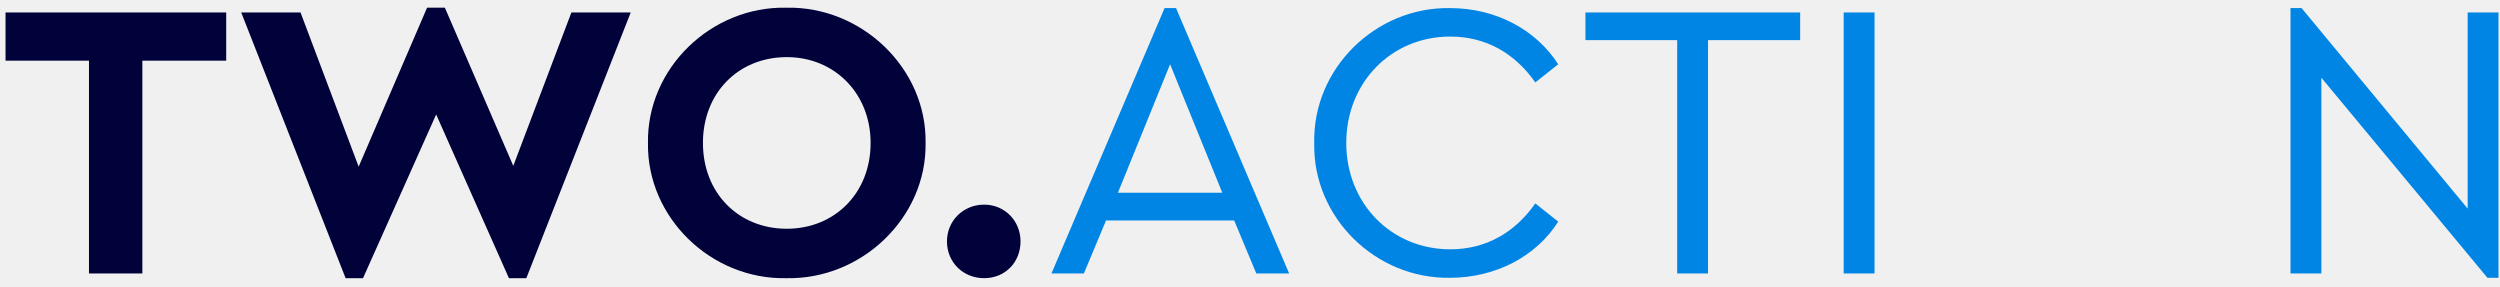
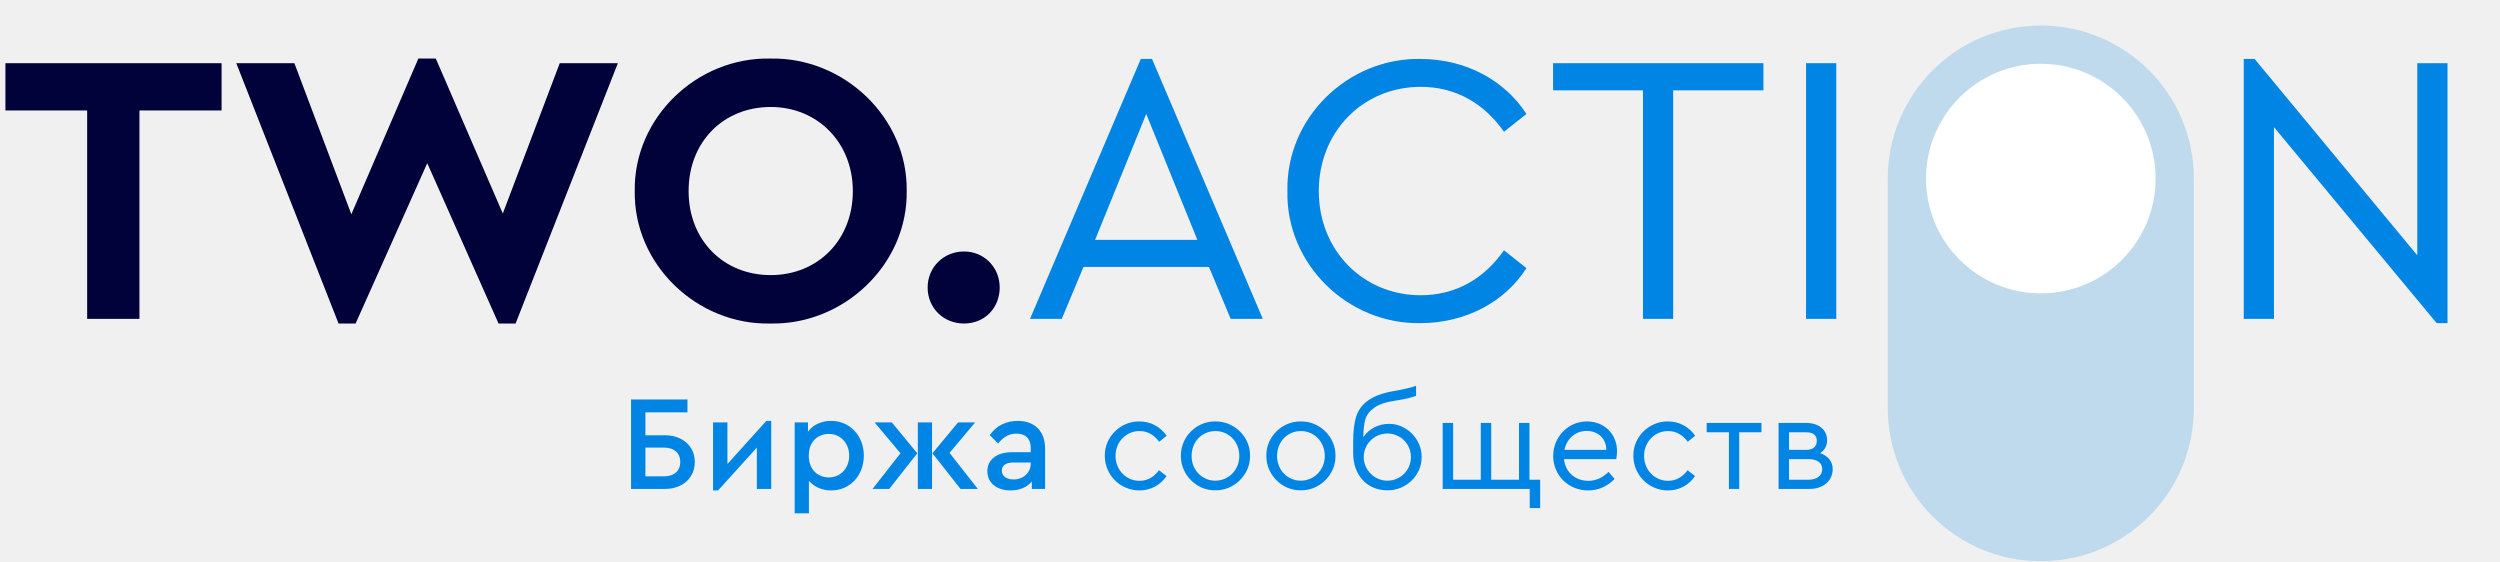
- <svg xmlns="http://www.w3.org/2000/svg" width="192" height="22" viewBox="0 0 192 22" fill="none">
-   <path d="M6.833 21H10.933V4.661H17.372V0.956H0.425V4.661H6.833V21ZM43.884 0.956L39.42 12.739L34.166 0.591H32.799L27.545 12.8L23.08 0.956H18.525L26.543 21.364H27.879L33.497 8.791L39.086 21.364H40.422L48.44 0.956H43.884ZM49.764 10.978C49.673 16.718 54.624 21.486 60.394 21.364C66.165 21.486 71.176 16.718 71.085 10.978C71.176 5.238 66.165 0.47 60.394 0.591C54.624 0.47 49.673 5.238 49.764 10.978ZM66.863 10.978C66.863 14.835 64.099 17.568 60.425 17.568C56.719 17.568 53.986 14.835 53.986 10.978C53.986 7.121 56.719 4.387 60.425 4.387C64.099 4.387 66.863 7.181 66.863 10.978ZM72.727 18.54C72.727 20.15 73.972 21.364 75.581 21.364C77.191 21.364 78.376 20.15 78.376 18.54C78.376 16.961 77.161 15.716 75.581 15.716C73.972 15.716 72.727 16.961 72.727 18.54Z" fill="#000239" />
-   <path d="M96.484 21H99.005L90.319 0.621H89.439L80.753 21H83.243L84.944 16.93H94.784L96.484 21ZM93.873 14.804H85.855L89.864 4.934L93.873 14.804ZM100.933 10.978C100.811 16.718 105.67 21.425 111.35 21.334C114.903 21.334 118.001 19.664 119.671 17.021L117.91 15.624C116.361 17.841 114.144 19.147 111.38 19.147C106.855 19.147 103.393 15.624 103.393 10.978C103.393 6.331 106.855 2.808 111.38 2.808C114.144 2.808 116.361 4.114 117.91 6.331L119.671 4.934C117.97 2.292 114.903 0.621 111.35 0.621C105.67 0.53 100.811 5.238 100.933 10.978ZM128.808 21H131.177V3.081H138.253V0.956H121.762V3.081H128.808V21ZM141.595 21H143.964V0.956H141.595V21ZM189.516 0.956V16.019L176.761 0.621H175.91V21H178.279V5.967L191.035 21.334H191.885V0.956H189.516Z" fill="#0085E5" />
+ <svg xmlns="http://www.w3.org/2000/svg" width="196" height="44" viewBox="0 0 196 44" fill="none">
+   <g clip-path="url(#clip0_11802_2)">
+     <path d="M6.833 25H10.933V8.661H17.372V4.956H0.425V8.661H6.833V25ZM43.884 4.956L39.42 16.739L34.166 4.591H32.799L27.545 16.8L23.08 4.956H18.525L26.543 25.364H27.879L33.497 12.791L39.086 25.364H40.422L48.44 4.956H43.884ZM49.764 14.978C49.673 20.718 54.624 25.486 60.394 25.364C66.165 25.486 71.176 20.718 71.085 14.978C71.176 9.238 66.165 4.47 60.394 4.591C54.624 4.47 49.673 9.238 49.764 14.978ZM66.863 14.978C66.863 18.835 64.099 21.568 60.425 21.568C56.719 21.568 53.986 18.835 53.986 14.978C53.986 11.121 56.719 8.387 60.425 8.387C64.099 8.387 66.863 11.181 66.863 14.978ZM72.727 22.54C72.727 24.15 73.972 25.364 75.581 25.364C77.191 25.364 78.376 24.15 78.376 22.54C78.376 20.961 77.161 19.716 75.581 19.716C73.972 19.716 72.727 20.961 72.727 22.54Z" fill="#000239" />
+     <path d="M96.484 25H99.005L90.319 4.621H89.439L80.753 25H83.243L84.944 20.93H94.784L96.484 25ZM93.873 18.804H85.855L89.864 8.934L93.873 18.804ZM100.933 14.978C100.811 20.718 105.67 25.425 111.35 25.334C114.903 25.334 118.001 23.664 119.671 21.021L117.91 19.624C116.361 21.841 114.144 23.147 111.38 23.147C106.855 23.147 103.393 19.624 103.393 14.978C103.393 10.331 106.855 6.808 111.38 6.808C114.144 6.808 116.361 8.114 117.91 10.331L119.671 8.934C117.97 6.292 114.903 4.621 111.35 4.621C105.67 4.53 100.811 9.238 100.933 14.978ZM128.808 25H131.177V7.081H138.253V4.956H121.762V7.081H128.808V25ZM141.595 25H143.964V4.956H141.595V25ZM189.516 4.956V20.019L176.761 4.621H175.91V25H178.279V9.967L191.035 25.334H191.885V4.956H189.516Z" fill="#0085E5" />
+     <path d="M49.475 38.334H52.111C53.525 38.334 54.471 37.462 54.471 36.218C54.471 34.985 53.525 34.124 52.111 34.124H50.602V32.328H53.897V31.318H49.475V38.334ZM50.602 37.345V35.092H52.069C52.866 35.092 53.334 35.538 53.334 36.218C53.334 36.898 52.866 37.345 52.069 37.345H50.602ZM60.081 32.997L57.031 36.378V33.114H55.904V38.45H56.297L59.337 35.092V38.334H60.464V32.997H60.081ZM67.724 35.719C67.724 34.177 66.64 32.997 65.162 32.997C64.397 32.997 63.727 33.306 63.345 33.848V33.114H62.303V40.247H63.419V37.696C63.834 38.174 64.45 38.45 65.162 38.45C66.64 38.45 67.724 37.281 67.724 35.719ZM66.576 35.729C66.576 36.728 65.875 37.43 64.982 37.43C64.163 37.43 63.409 36.867 63.409 35.719C63.409 34.581 64.163 34.018 64.982 34.018C65.885 34.018 66.576 34.73 66.576 35.729ZM68.566 33.114L70.597 35.538L68.407 38.334H69.714L71.915 35.538L69.916 33.114H68.566ZM71.957 38.334H73.073V33.114H71.957V38.334ZM74.444 35.506L76.453 33.114H75.114L73.105 35.538L75.305 38.334H76.666L74.444 35.506ZM81.936 35.176C81.936 33.773 81.086 32.997 79.799 32.997C78.896 32.997 78.12 33.359 77.599 34.114L78.248 34.773C78.683 34.252 79.109 33.997 79.693 33.997C80.405 33.997 80.809 34.39 80.809 35.113V35.453H79.332C78.152 35.453 77.408 36.038 77.408 36.941C77.408 37.844 78.131 38.45 79.225 38.45C79.938 38.45 80.512 38.206 80.894 37.749V38.334H81.936V35.176ZM80.809 36.356C80.809 37.069 80.214 37.589 79.459 37.589C78.917 37.589 78.545 37.334 78.545 36.898C78.545 36.473 78.875 36.261 79.47 36.261H80.809V36.356ZM86.617 35.74C86.617 37.239 87.829 38.45 89.328 38.45C90.231 38.45 90.986 38.015 91.454 37.324L90.869 36.867C90.455 37.419 89.944 37.696 89.339 37.696C88.265 37.696 87.457 36.824 87.457 35.74C87.457 34.666 88.265 33.795 89.339 33.795C89.944 33.795 90.465 34.071 90.88 34.634L91.465 34.167C90.997 33.476 90.231 33.04 89.328 33.04C87.85 33.019 86.585 34.262 86.617 35.74ZM92.581 35.74C92.559 37.196 93.803 38.472 95.281 38.44C96.758 38.472 98.034 37.196 98.002 35.74C98.034 34.262 96.769 33.019 95.291 33.04C93.814 33.008 92.549 34.262 92.581 35.74ZM97.162 35.751C97.162 36.835 96.333 37.685 95.281 37.685C94.228 37.685 93.421 36.835 93.421 35.751C93.421 34.634 94.228 33.795 95.291 33.795C96.344 33.795 97.162 34.634 97.162 35.751ZM99.281 35.74C99.26 37.196 100.504 38.472 101.981 38.44C103.459 38.472 104.734 37.196 104.702 35.74C104.734 34.262 103.469 33.019 101.992 33.04C100.514 33.008 99.249 34.262 99.281 35.74ZM103.863 35.751C103.863 36.835 103.033 37.685 101.981 37.685C100.929 37.685 100.121 36.835 100.121 35.751C100.121 34.634 100.929 33.795 101.992 33.795C103.044 33.795 103.863 34.634 103.863 35.751ZM111.456 35.836C111.488 34.443 110.265 33.199 108.873 33.231C108.065 33.231 107.321 33.625 106.885 34.273C106.885 33.72 106.938 33.263 107.034 32.912C107.13 32.551 107.363 32.243 107.725 31.977C108.086 31.711 108.639 31.52 109.372 31.414C110.148 31.297 110.69 31.169 111.02 31.031V30.244C110.733 30.361 110.159 30.5 109.277 30.659C107.523 30.956 106.651 31.648 106.322 32.668C106.162 33.178 106.088 33.827 106.088 34.624V35.527C106.088 37.249 107.172 38.44 108.756 38.44C110.233 38.472 111.477 37.249 111.456 35.836ZM110.616 35.836C110.616 36.867 109.798 37.685 108.767 37.685C107.757 37.685 106.917 36.845 106.917 35.836C106.917 34.804 107.757 33.986 108.767 33.986C109.798 33.986 110.616 34.804 110.616 35.836ZM119.93 39.832H120.749V37.611H119.909V33.157H119.09V37.611H116.911V33.157H116.093V37.611H113.924V33.157H113.106V38.334H119.93V39.832ZM126.713 35.995C126.755 35.782 126.776 35.58 126.776 35.379C126.776 34.007 125.756 33.04 124.417 33.04C122.939 33.04 121.77 34.252 121.77 35.751C121.77 37.27 122.971 38.45 124.512 38.45C125.331 38.45 126.043 38.11 126.585 37.547L126.107 36.994C125.639 37.462 125.108 37.696 124.523 37.696C123.503 37.696 122.716 37.015 122.62 35.995H126.713ZM122.652 35.272C122.833 34.379 123.534 33.784 124.395 33.784C125.256 33.784 125.926 34.347 125.937 35.272H122.652ZM128.055 35.74C128.055 37.239 129.267 38.45 130.766 38.45C131.669 38.45 132.424 38.015 132.892 37.324L132.307 36.867C131.892 37.419 131.382 37.696 130.776 37.696C129.703 37.696 128.895 36.824 128.895 35.74C128.895 34.666 129.703 33.795 130.776 33.795C131.382 33.795 131.903 34.071 132.318 34.634L132.902 34.167C132.434 33.476 131.669 33.04 130.766 33.04C129.288 33.019 128.023 34.262 128.055 35.74ZM135.547 38.334H136.354V33.89H138.098V33.157H133.803V33.89H135.547V38.334ZM143.682 36.771C143.682 36.176 143.31 35.74 142.704 35.527C143.044 35.304 143.246 34.943 143.246 34.528C143.246 33.688 142.597 33.157 141.577 33.157H139.44V38.334H141.843C142.959 38.334 143.682 37.696 143.682 36.771ZM140.259 33.89H141.588C142.151 33.89 142.438 34.114 142.438 34.571C142.438 35.006 142.151 35.272 141.588 35.272H140.259V33.89ZM142.863 36.771C142.863 37.27 142.47 37.611 141.79 37.611H140.259V35.995H141.79C142.47 35.995 142.863 36.293 142.863 36.771Z" fill="#0085E5" />
+     <rect x="148" y="44" width="42" height="24" rx="12" transform="rotate(-90 148 44)" fill="#0085E5" fill-opacity="0.2" />
+     <g filter="url(#filter0_d_11802_2)">
+       <circle cx="160" cy="14" r="9" fill="white" />
+     </g>
+   </g>
+   <defs>
+     <filter id="filter0_d_11802_2" x="29.518" y="-75.481" width="260.963" height="260.963" filterUnits="userSpaceOnUse" color-interpolation-filters="sRGB">
+       <feFlood flood-opacity="0" result="BackgroundImageFix" />
+       <feColorMatrix in="SourceAlpha" type="matrix" values="0 0 0 0 0 0 0 0 0 0 0 0 0 0 0 0 0 0 127 0" result="hardAlpha" />
+       <feOffset dy="41" />
+       <feGaussianBlur stdDeviation="60.741" />
+       <feColorMatrix type="matrix" values="0 0 0 0 0 0 0 0 0 0 0 0 0 0 0 0 0 0 0.26 0" />
+       <feBlend mode="normal" in2="BackgroundImageFix" result="effect1_dropShadow_11802_2" />
+       <feBlend mode="normal" in="SourceGraphic" in2="effect1_dropShadow_11802_2" result="shape" />
+     </filter>
+     <clipPath id="clip0_11802_2">
+       <rect width="195.889" height="44" fill="white" />
+     </clipPath>
+   </defs>
</svg>
